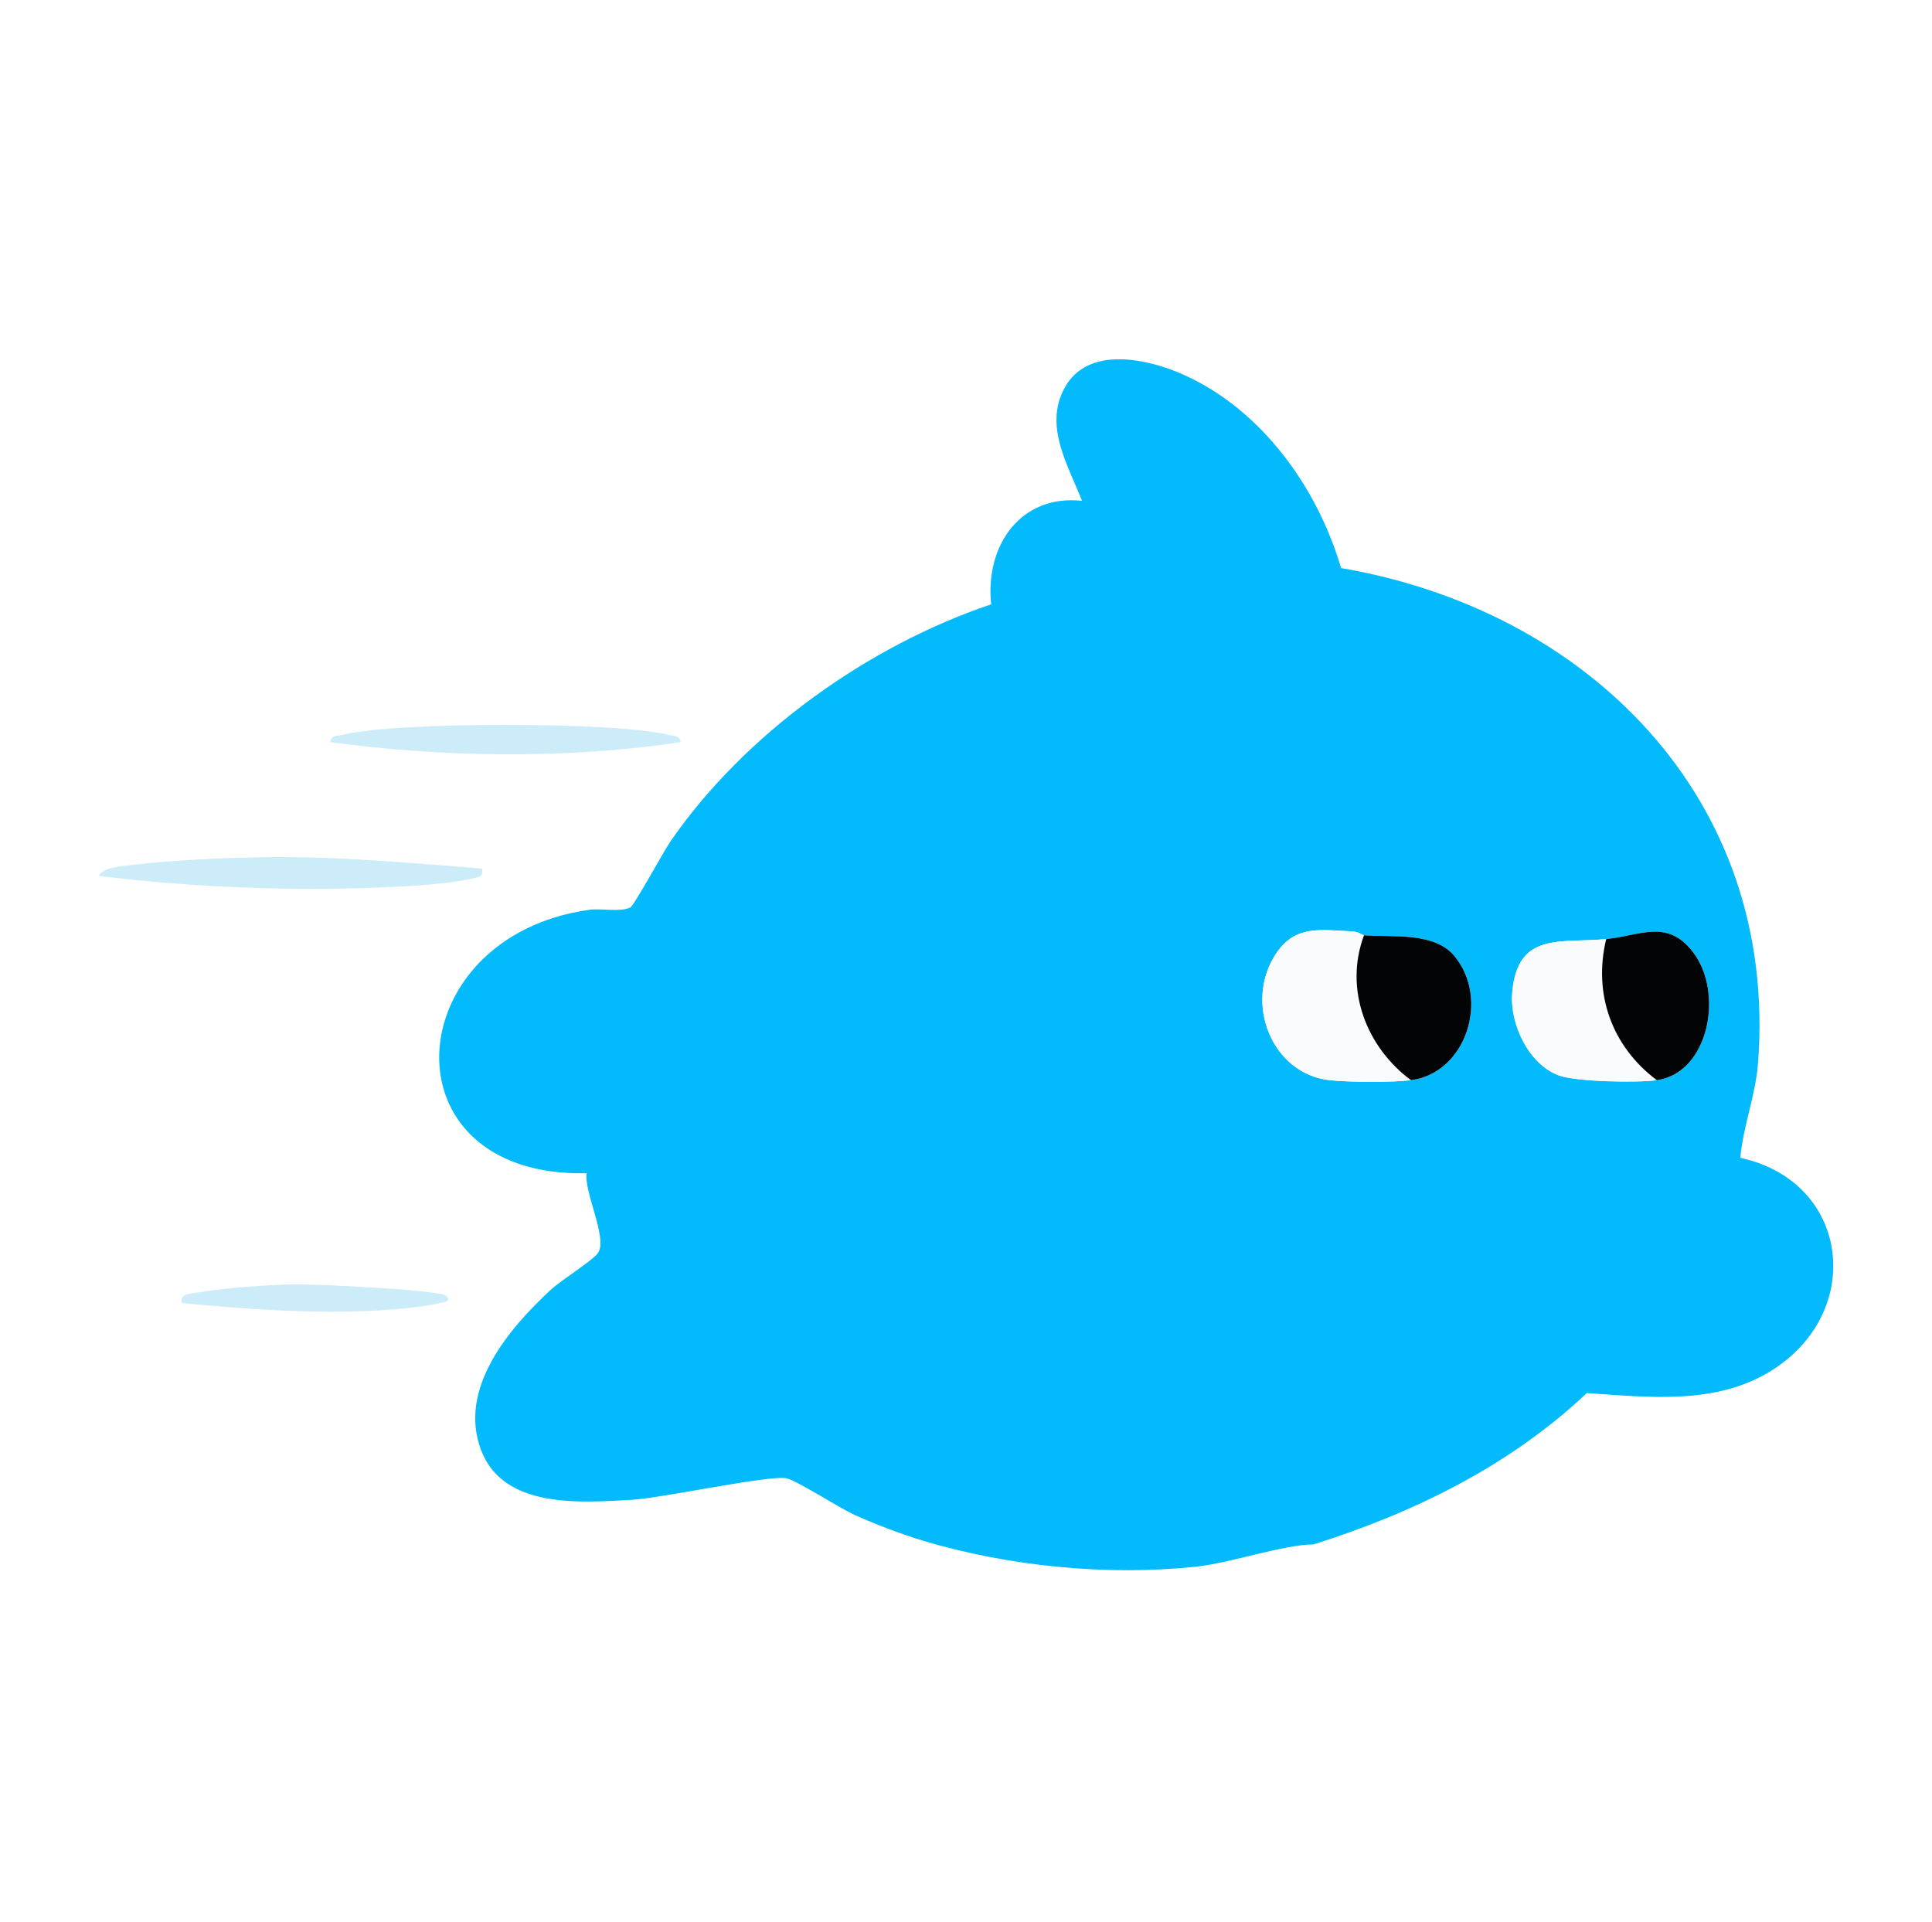
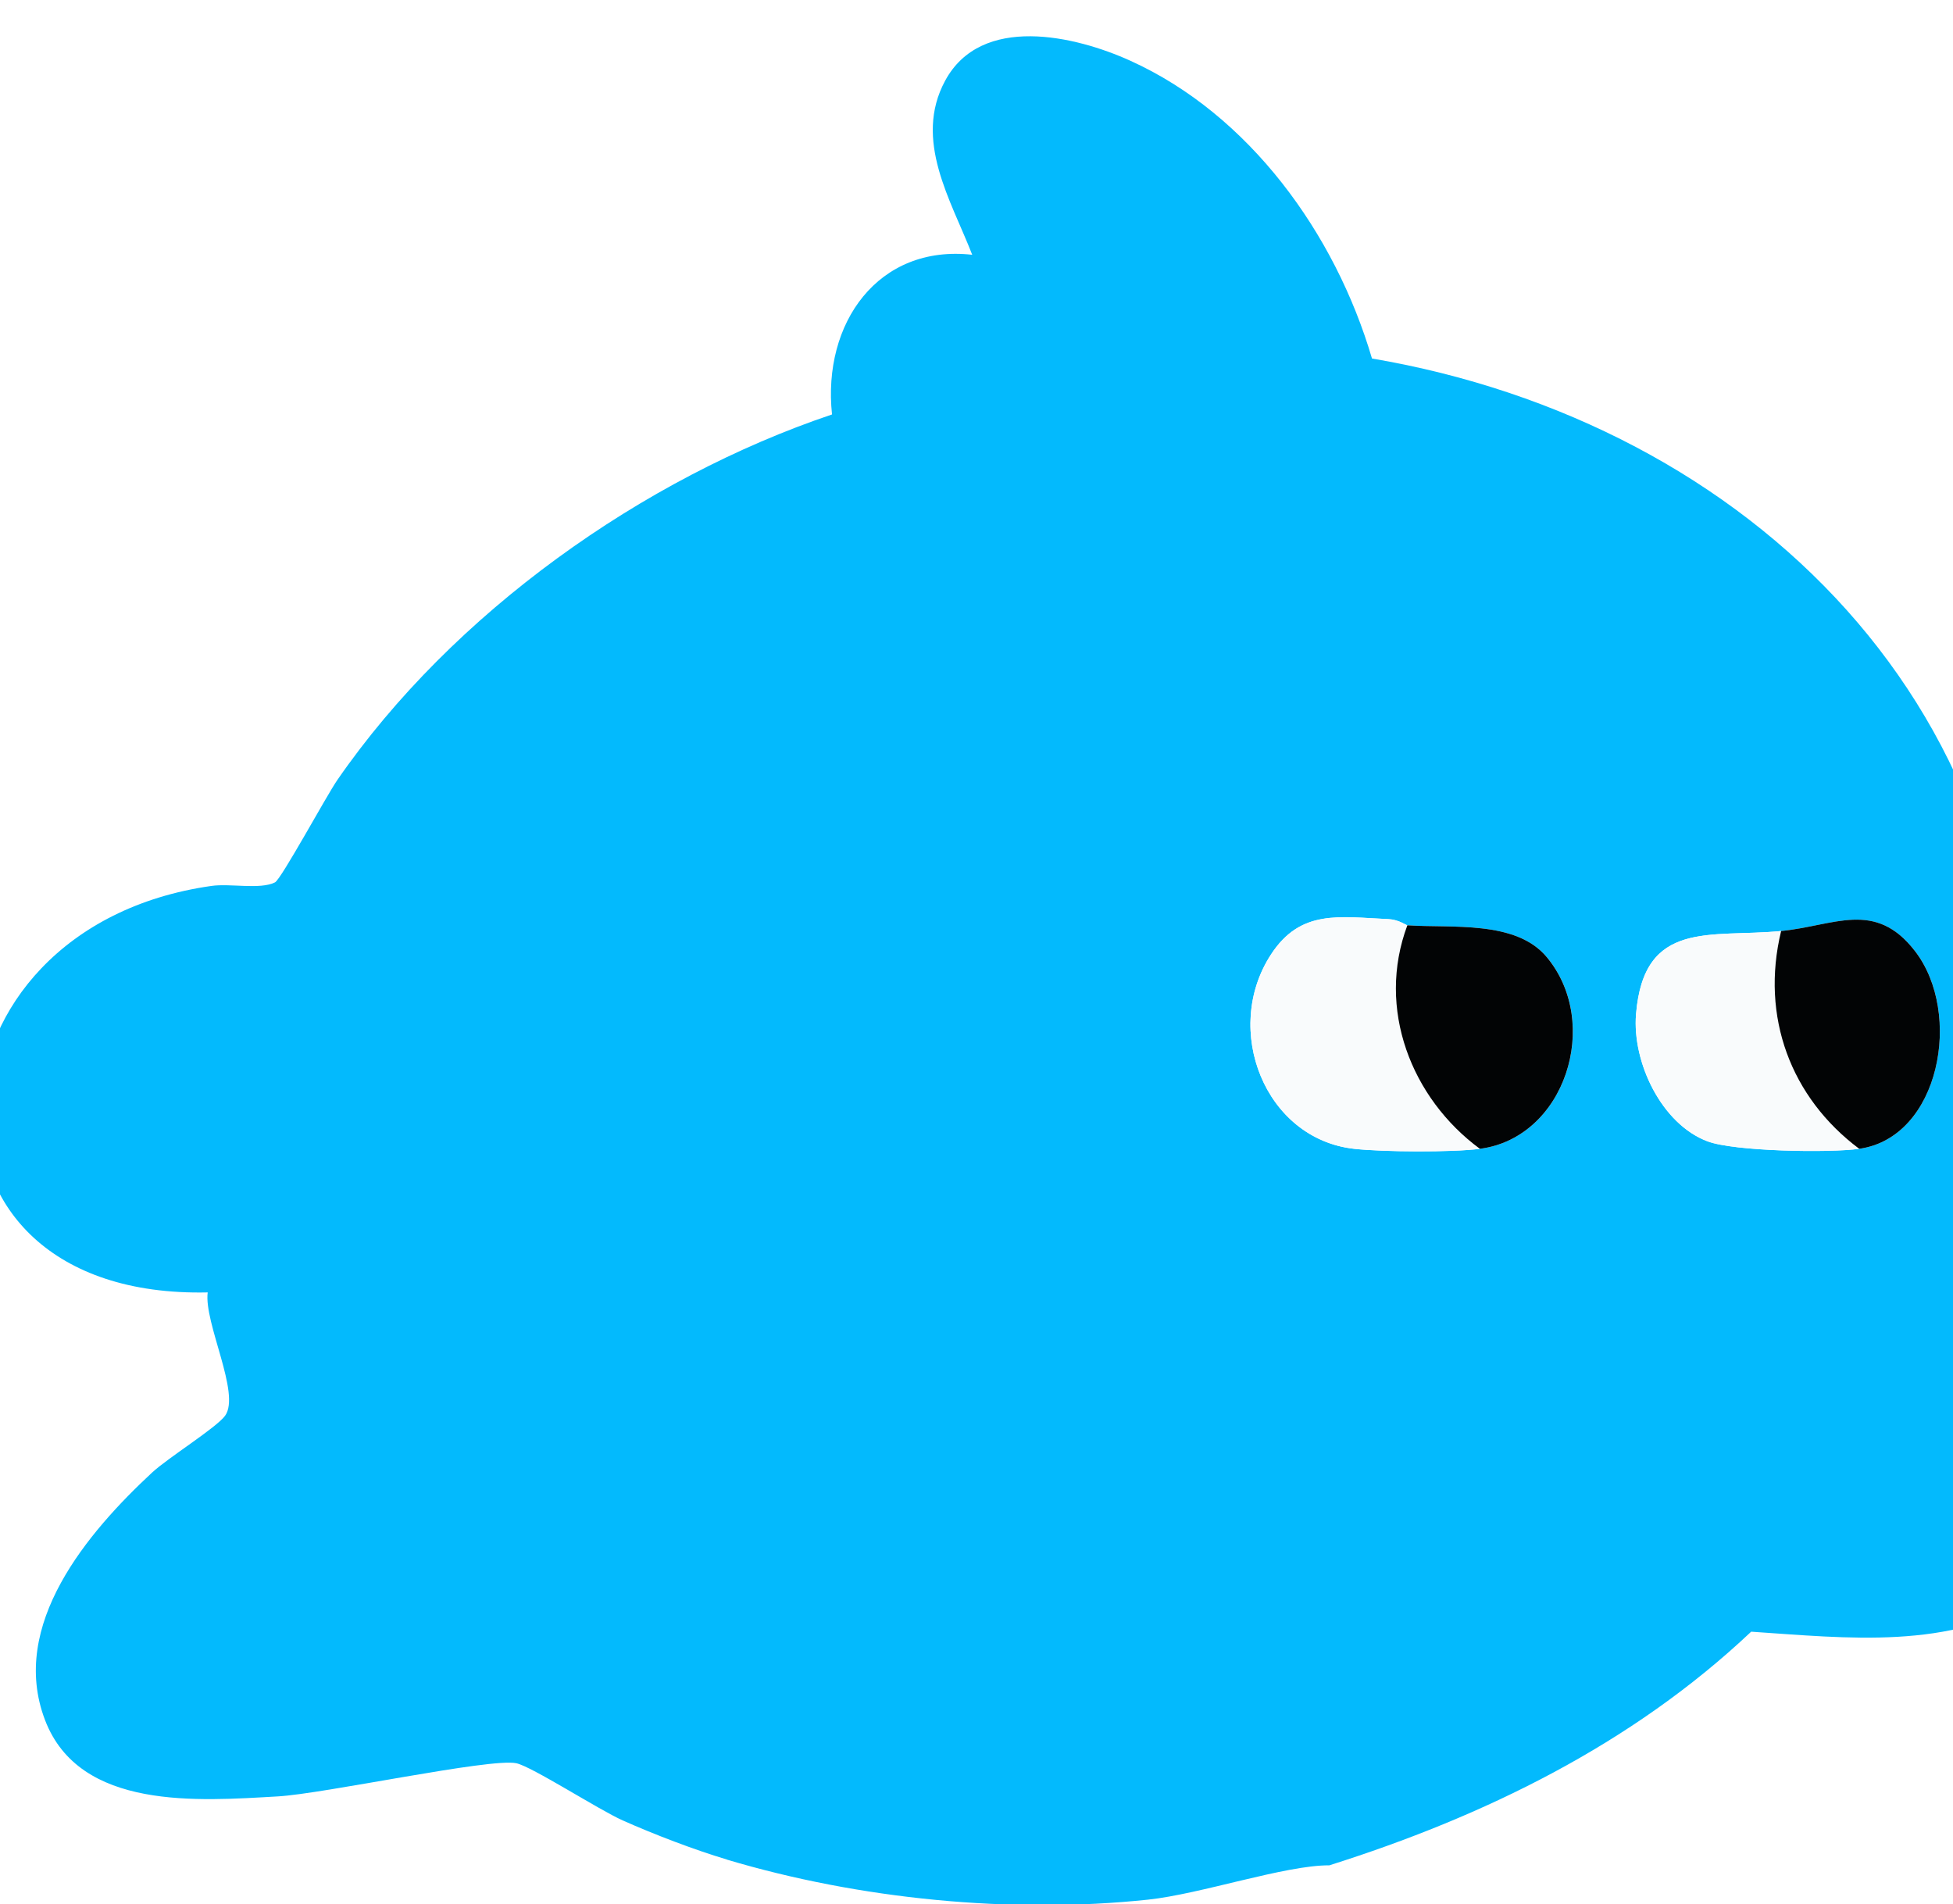
- <svg xmlns="http://www.w3.org/2000/svg" id="_Слой_1" version="1.1" viewBox="0 0 598.41 595.28">
+ <svg xmlns="http://www.w3.org/2000/svg" id="_Слой_1" version="1.1" viewBox="140 104 392 382">
  <defs>
    <style>
-       .st0 {
-         fill: #cdecfa;
-       }
- 
      .st1 {
        fill: #03bafd;
      }

      .st2 {
        fill: #f9fbfc;
      }

      .st3 {
        fill: #020405;
      }
    </style>
  </defs>
  <path class="st1" d="M285.88,477.19c-6.62-1.98-14.55-5.02-20.91-7.85-4.76-2.12-18.24-10.82-21.34-11.47-5.21-1.1-38.53,6.13-47.9,6.66-15.87.9-39.72,2.85-46.68-15.29-7.35-19.14,8.65-37.79,21.48-49.71,3.2-2.97,12.91-9,14.65-11.4,3.19-4.42-4.29-18.65-3.49-24.75-63.22,1.4-58.73-73.16.75-81.58,3.78-.54,9.75.78,12.75-.71,1.25-.62,10.3-17.33,12.5-20.52,23.16-33.56,61.41-60.65,99.31-73.39-1.96-18.32,9.27-34.16,28.14-32.05-4.25-10.95-11.86-23.01-5.44-34.92,7.25-13.44,26.12-9.04,37.2-4.01,23.81,10.79,41.08,34.6,48.48,59.75,75.47,12.83,135.53,70.62,129.14,153.43-.76,9.89-4.6,19.38-5.48,29.24,33.94,7.3,38.79,47.69,9.64,65.9-17.18,10.73-37.94,8.23-57.19,6.95-24,22.66-53.7,37.11-84.67,46.89-8.86-.04-25.8,5.77-36.4,6.89-27.53,2.91-58-.11-84.53-8.04v-.02ZM437.04,334.56c17.07-2.2,24.51-25.22,13.41-38.5-6.18-7.39-19.03-5.76-27.96-6.36-.28-.02-1.77-1.15-3.79-1.23-9.89-.43-17.62-2.03-23.57,7.06-9.88,15.1-1.23,37.07,16.71,39.04,5.79.63,19.51.72,25.2,0h0ZM497.5,290.85c-14.15,1.39-27.54-2.43-29.12,16.68-.8,9.68,5.13,22.08,14.35,25.53,5.42,2.03,24.46,2.34,30.45,1.5,16.19-2.27,20.83-27.23,11.2-39.68-8.02-10.36-16.17-5.08-26.87-4.03h-.01Z" />
-   <path class="st0" d="M149.27,269.01c.63,2.71-1,2.62-3.07,3.11-6.98,1.66-19.12,2.35-26.55,2.68-29.2,1.3-60.13.06-89.06-3.51,1.5-2.78,7.66-3.07,10.65-3.43,12.06-1.43,28.14-2.17,40.25-2.36,22.58-.36,45.34,1.77,67.78,3.5h0Z" />
-   <path class="st0" d="M210.86,229.88c-35.59,5.28-72.91,4.74-108.61,0,.43-2.32,2.37-1.87,3.92-2.28,15.65-4.12,85.12-4.11,100.76,0,1.55.41,3.49-.03,3.92,2.28h.01Z" />
-   <path class="st0" d="M138.08,401.29c1.98,1.91-.4,1.95-1.68,2.27-5.21,1.29-14.57,2.09-20.11,2.37-19.97,1.02-40.13-.42-59.94-2.35-.94-2.99,3.15-2.94,5.17-3.29,8.39-1.47,21.47-2.33,30.05-2.5,5.59-.11,44.66,1.72,46.51,3.51h0Z" />
  <path class="st2" d="M422.48,289.7c-6.26,16.75.8,34.73,14.56,44.86-5.69.73-19.41.64-25.2,0-17.94-1.96-26.6-23.93-16.71-39.04,5.95-9.1,13.69-7.5,23.57-7.06,2.01.09,3.51,1.22,3.79,1.23h-.01Z" />
  <path class="st3" d="M437.04,334.56c-13.76-10.13-20.82-28.11-14.56-44.86,8.93.6,21.78-1.04,27.96,6.36,11.1,13.28,3.66,36.31-13.41,38.5h.01Z" />
  <path class="st2" d="M497.5,290.85c-4.17,17.22,1.95,33.43,15.68,43.71-5.99.84-25.04.53-30.45-1.5-9.21-3.45-15.15-15.84-14.35-25.53,1.58-19.11,14.97-15.3,29.12-16.68h0Z" />
  <path class="st3" d="M513.18,334.56c-13.73-10.27-19.85-26.49-15.68-43.71,10.71-1.05,18.86-6.34,26.87,4.03,9.64,12.46,5,37.41-11.2,39.68h.01Z" />
</svg>
